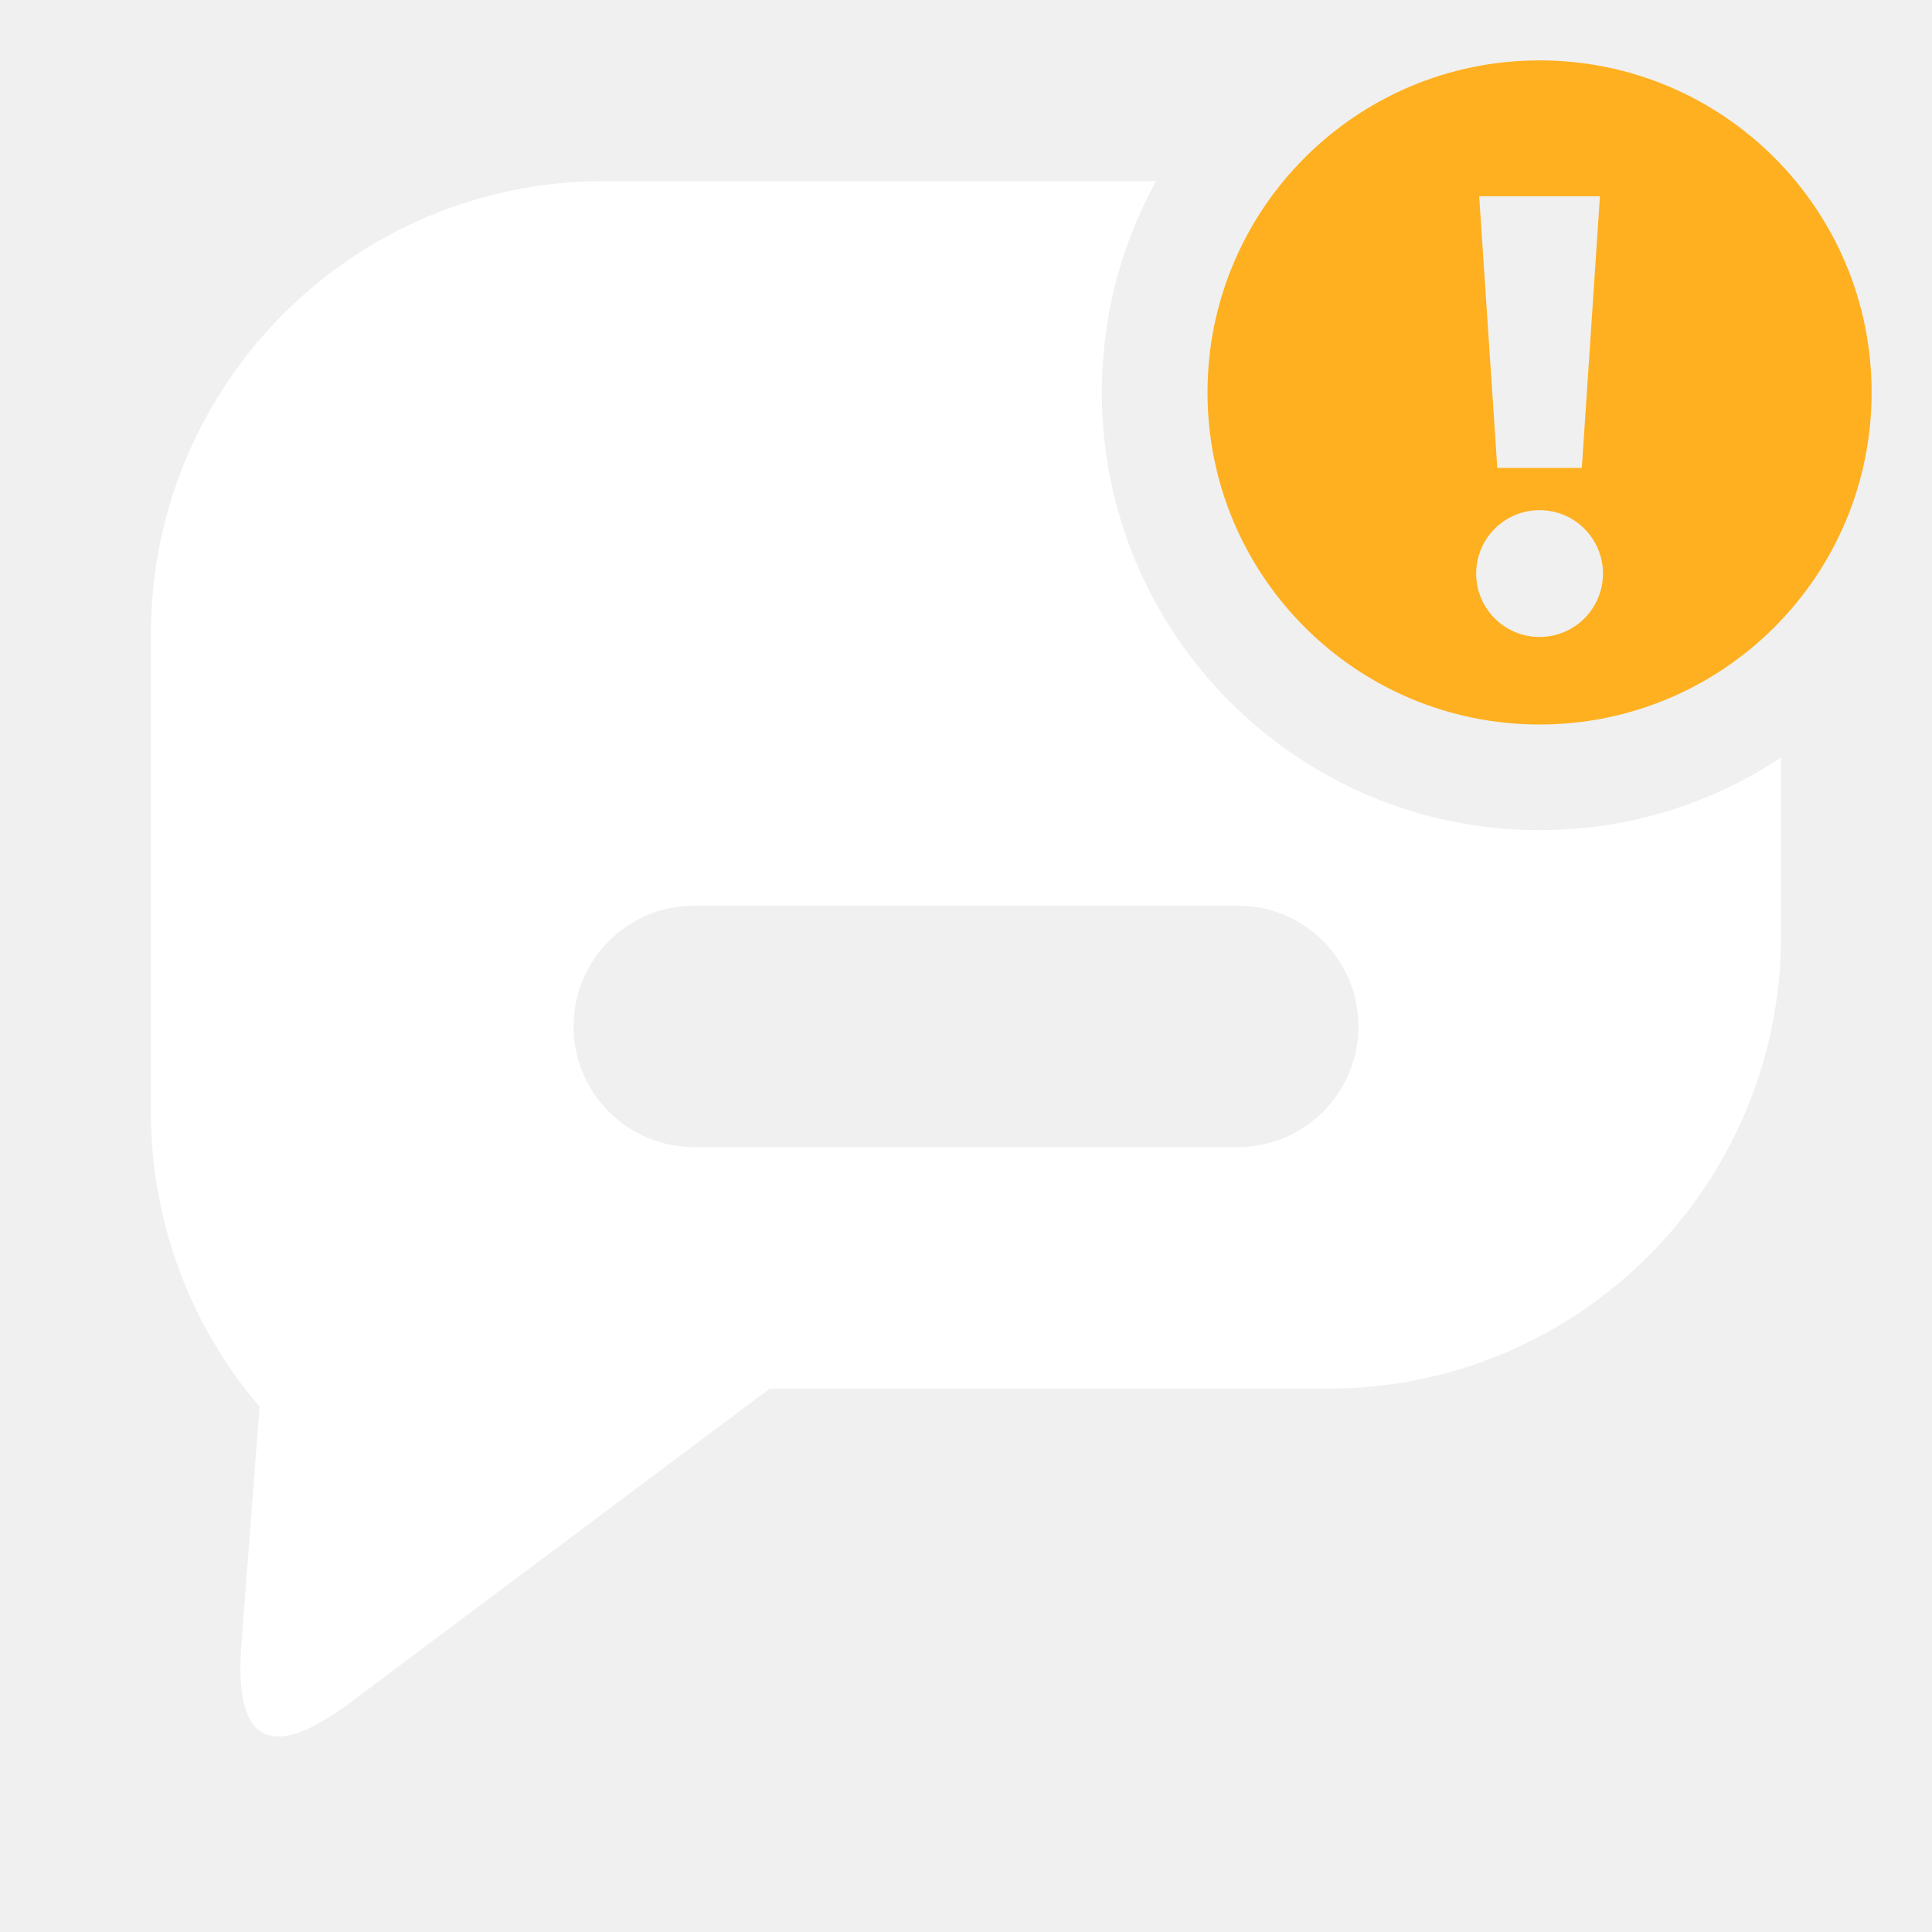
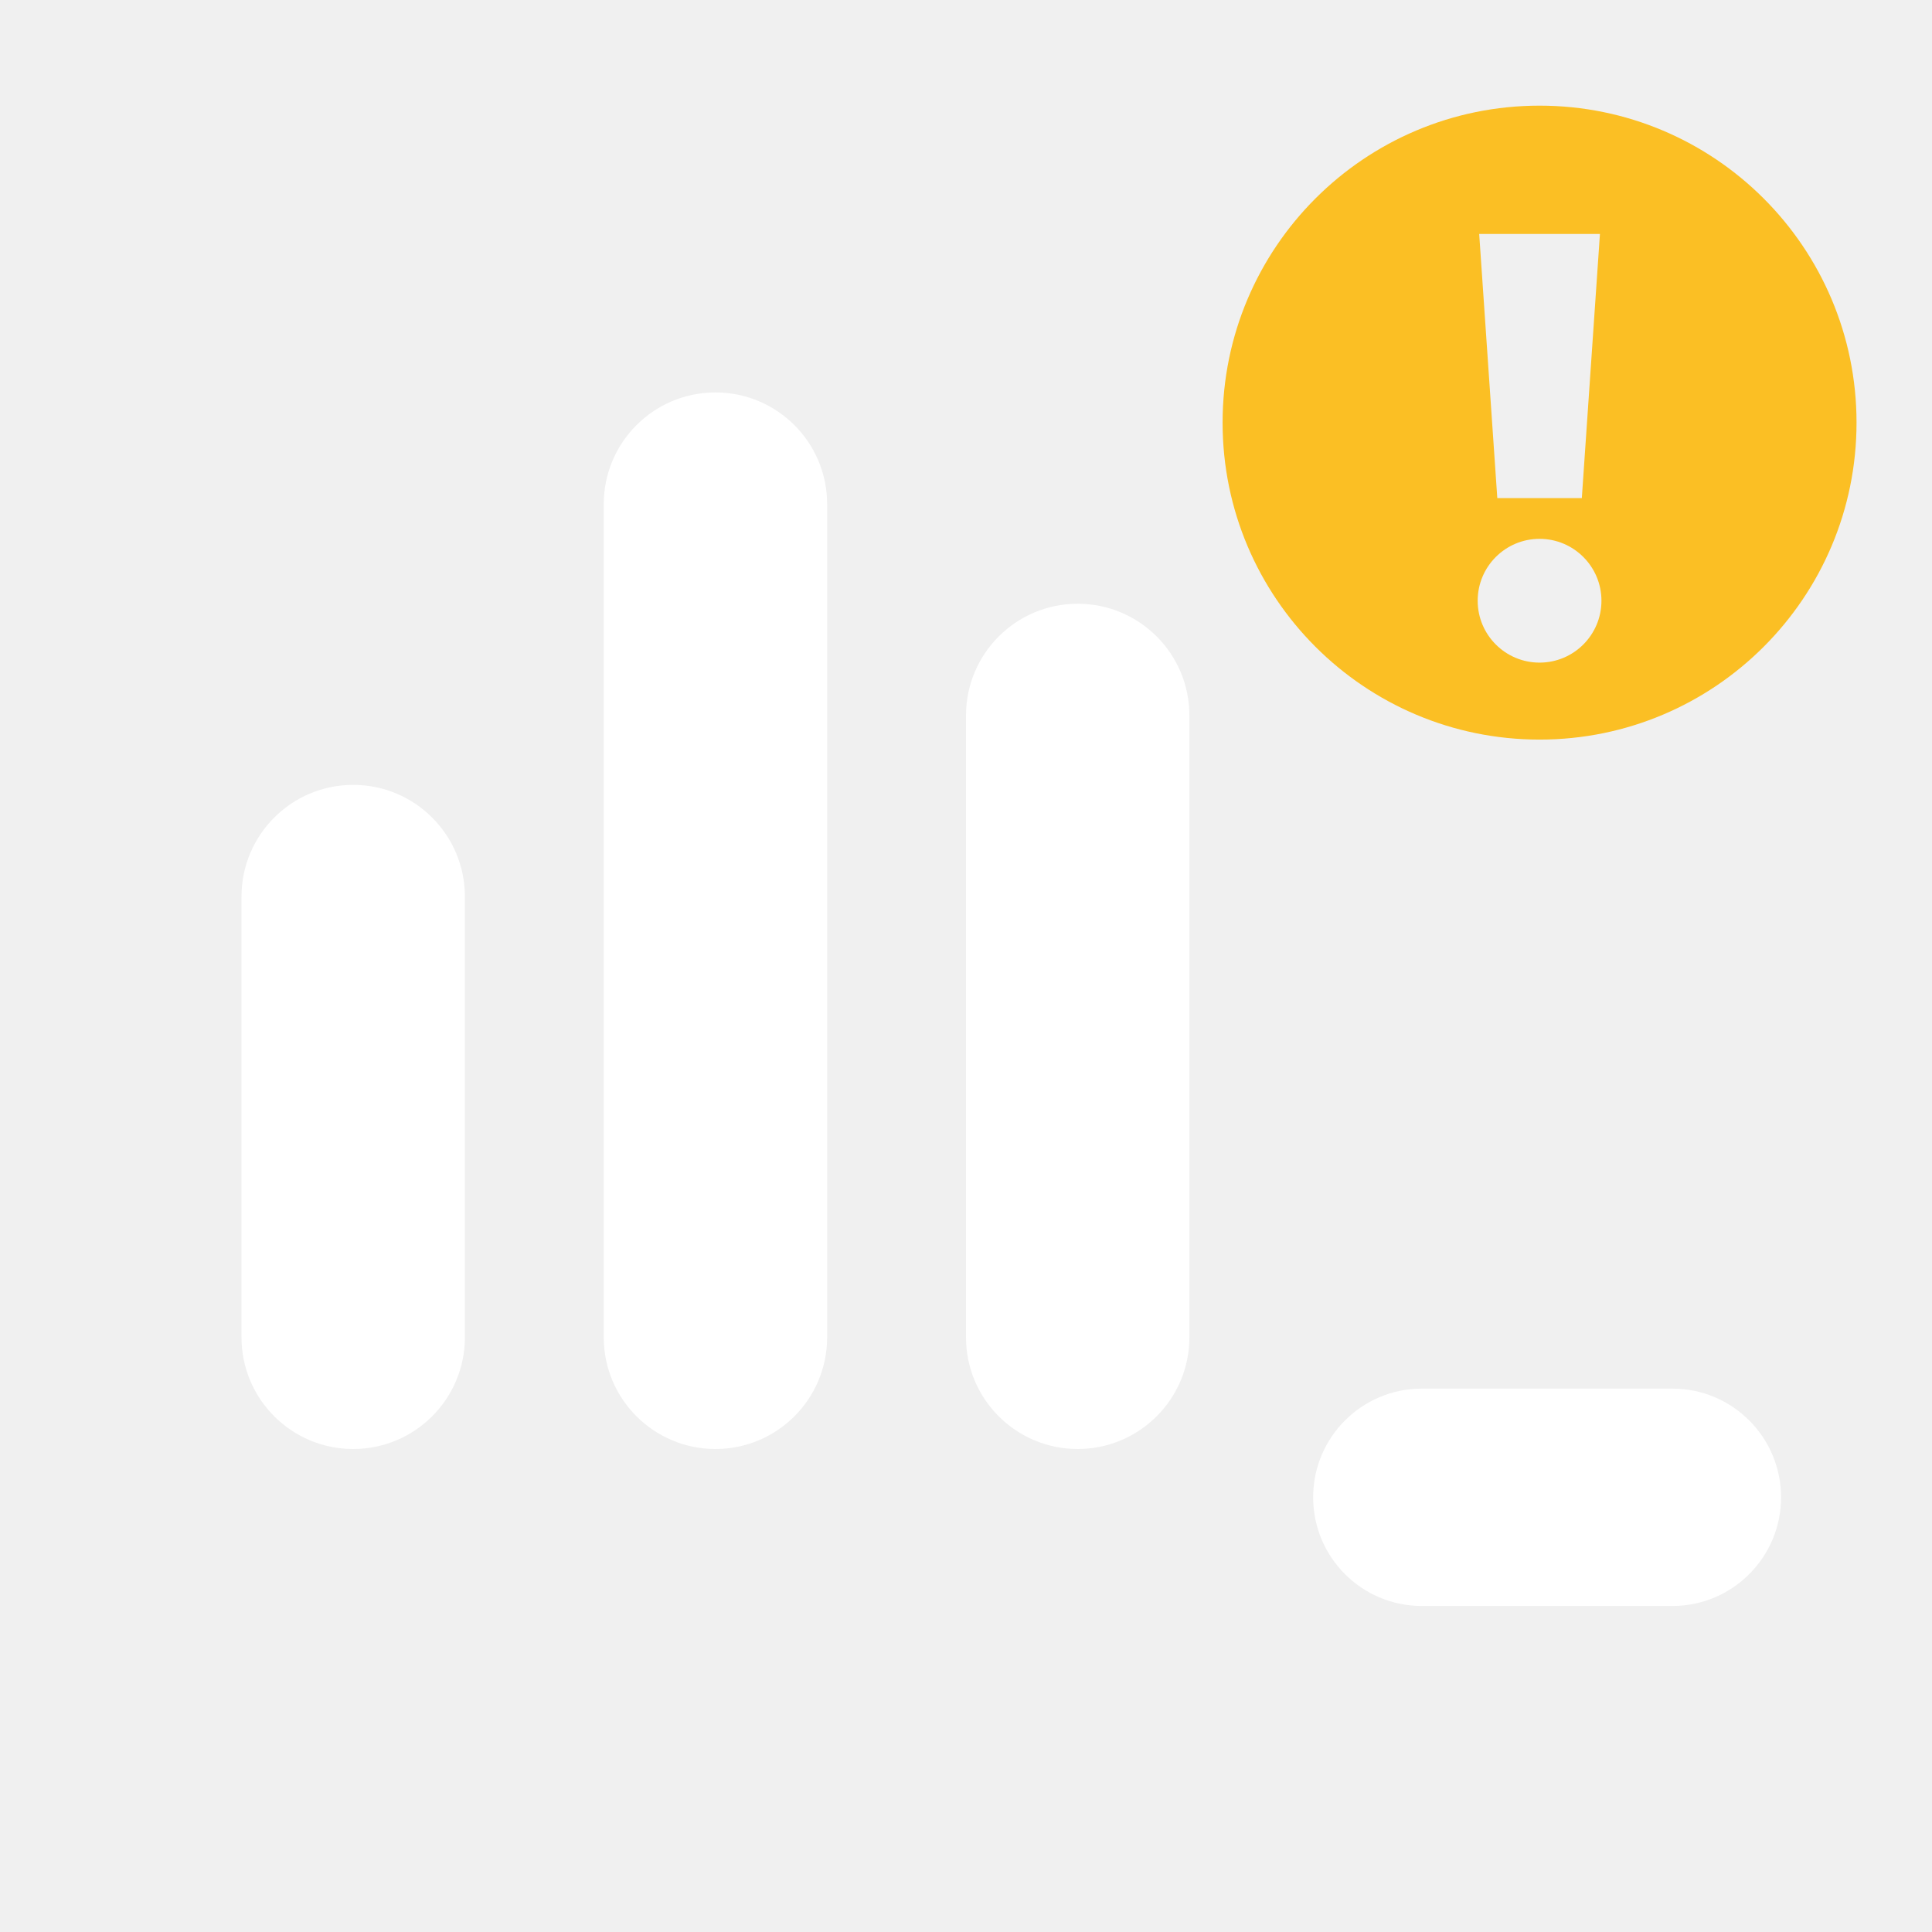
<svg xmlns="http://www.w3.org/2000/svg" width="64" height="64" viewBox="0 0 64 64">
  <mask id="m">
    <rect width="64" height="64" fill="#fff" />
-     <circle cx="51" cy="13" r="14.5" fill="#000" />
-     <path d="M23 30H41A4 4 0 0 1 41 38H23A4 4 0 0 1 23 30Z" fill="#000" />
+     <circle cx="51" cy="14" r="13.75" fill="#000" />
  </mask>
-   <path d="M20 6H44A15 15 0 0 1 59 21V31A15 15 0 0 1 44 46H25.5L11.6 56.4Q7.6 59.4 8 54.4L8.6 46.6A15 15 0 0 1 5 37V21A15 15 0 0 1 20 6Z" fill="#FFFFFF" mask="url(#m)" />
+   <g mask="url(#m)">
+     <path d="M8 29.7A3.7 3.7 0 0 1 15.4 29.7V44.3A3.7 3.7 0 0 1 8 44.3ZM20 16.7A3.7 3.7 0 0 1 27.4 16.7V44.3A3.7 3.7 0 0 1 20 44.3ZM32 23.7A3.7 3.7 0 0 1 39.4 23.7V44.3A3.7 3.7 0 0 1 32 44.3ZM47.1 46H55.4A3.6 3.6 0 0 1 55.4 53.2H47.1A3.6 3.6 0 0 1 47.1 46Z" fill="#FFFFFF" />
+   </g>
  <mask id="b">
    <rect width="64" height="64" fill="#fff" />
-     <path d="M49 6.5H53L52.4 15.5H49.6ZM48.9 19A2.1 2.1 0 1 0 53.1 19A2.1 2.1 0 1 0 48.9 19Z" fill="#000" />
+     <path d="M49 7.75H53L52.4 16.5H49.6ZM48.95 19.9A2.05 2.05 0 1 0 53.05 19.9A2.05 2.05 0 1 0 48.95 19.9Z" fill="#000" />
  </mask>
-   <circle cx="51" cy="13" r="11" fill="#FFB020" mask="url(#b)" />
+   <circle cx="51" cy="14" r="10.5" fill="#FBBF24" mask="url(#b)" />
</svg>
